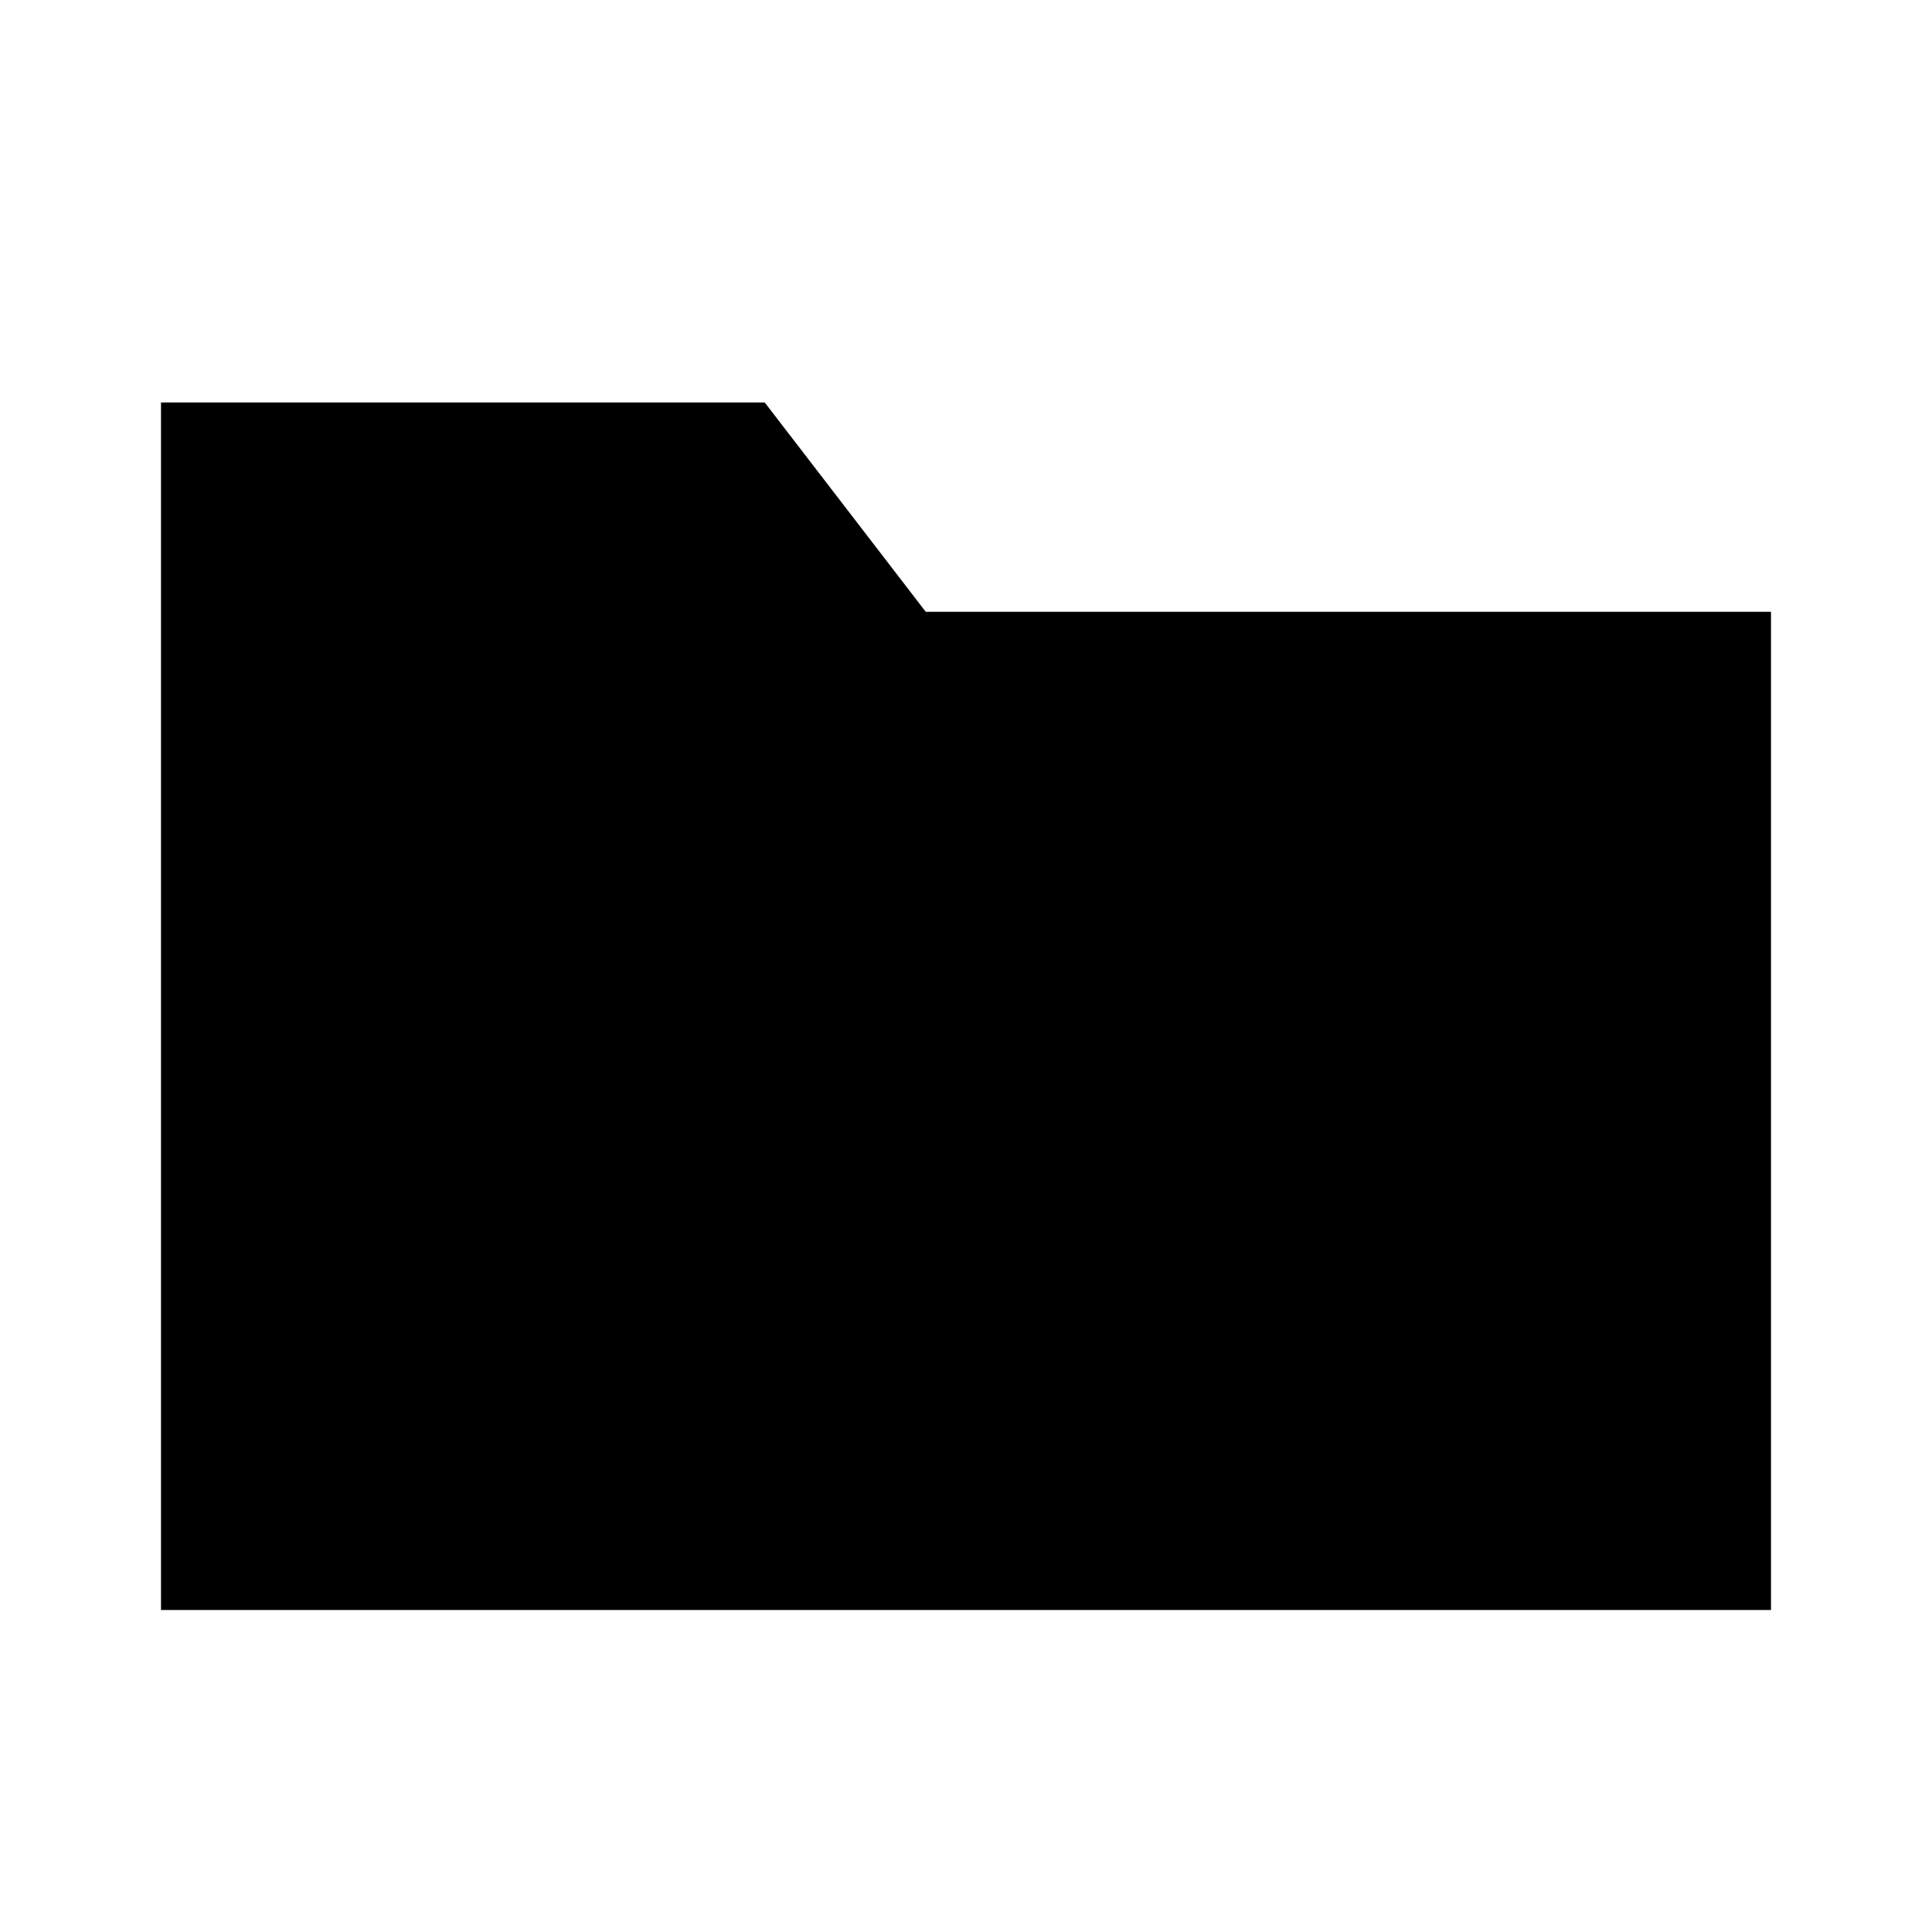
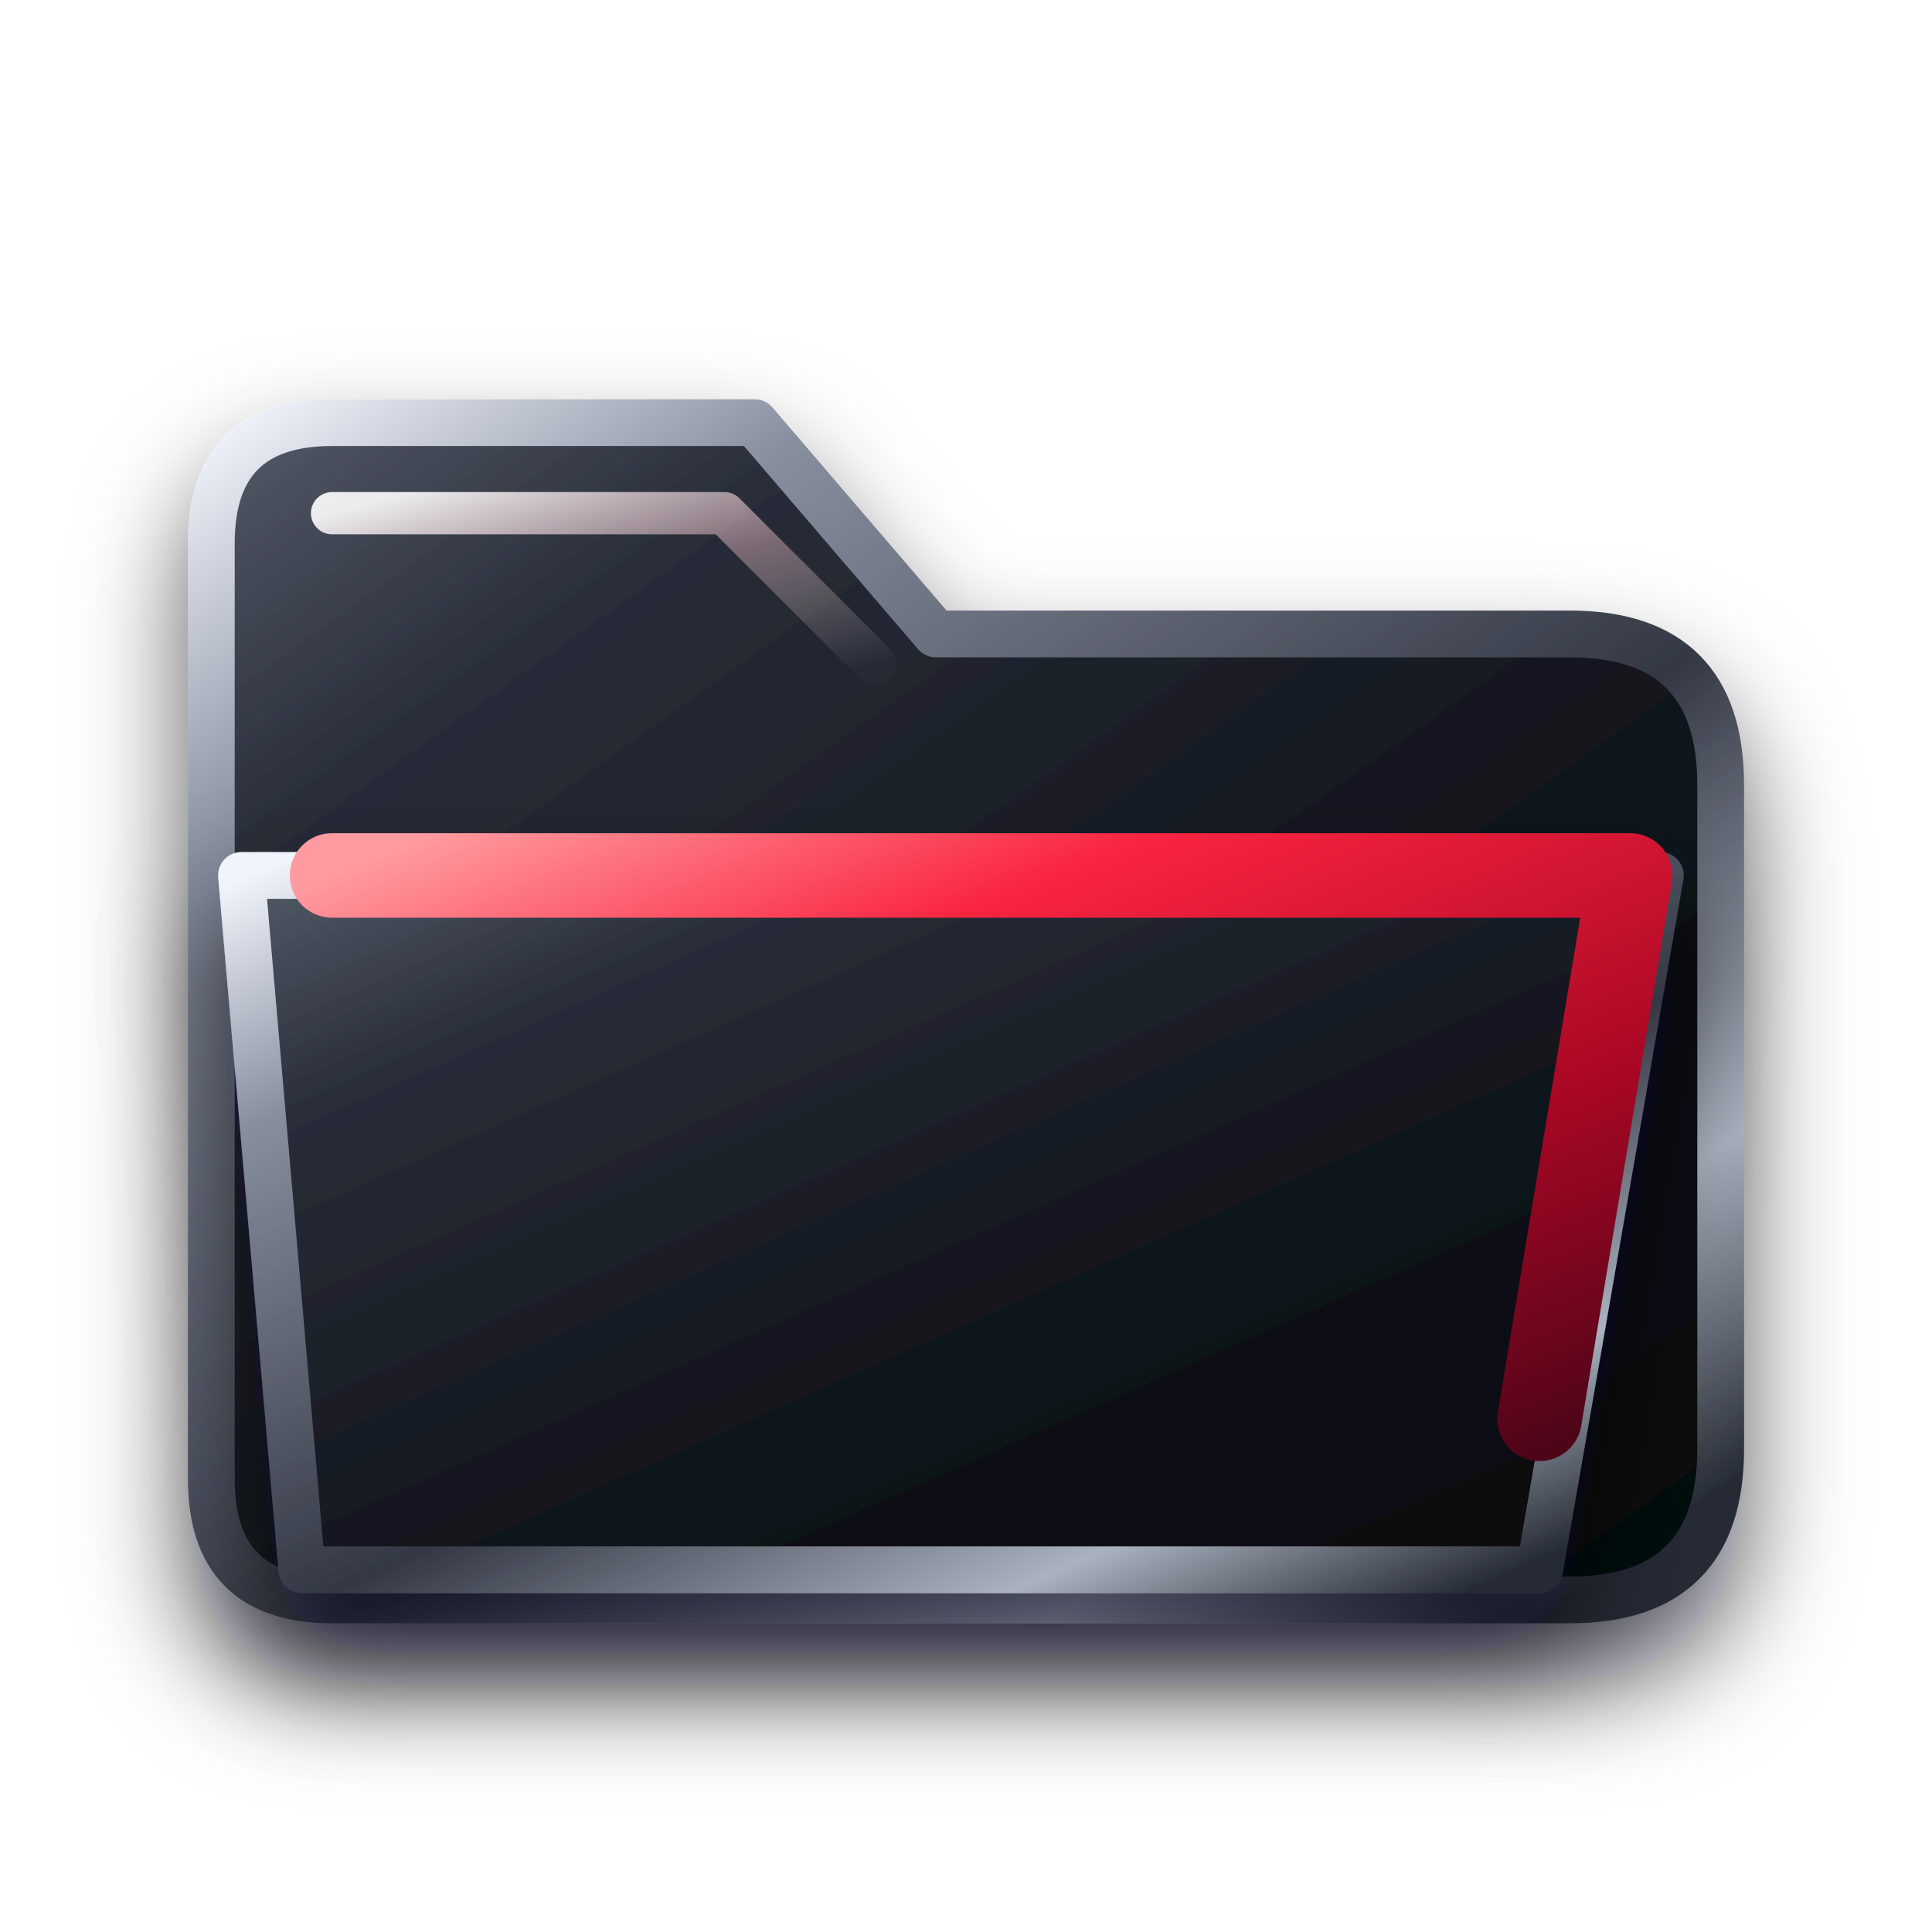
- <svg xmlns="http://www.w3.org/2000/svg" viewBox="0 0 24 24" width="24" height="24">
-   <path fill="currentColor" fill-rule="nonzero" d="M2.00 20.00 L2.00 5.00 L9.50 5.00 L11.50 7.60 L22.00 7.60 L22.00 20.00 L2.00 20.00 Z" />
+ <svg xmlns="http://www.w3.org/2000/svg" viewBox="0 0 64 64" width="64" height="64" role="img" aria-labelledby="t-folder d-folder">
+   <defs>
+     <linearGradient id="graphite" x1="0" x2=".9" y1="0" y2="1">
+       <stop stop-color="#545b69" />
+       <stop offset=".21" stop-color="#292d38" />
+       <stop offset=".62" stop-color="#11151d" />
+       <stop offset="1" stop-color="#06080e" />
+     </linearGradient>
+     <linearGradient id="steel" x1="0" y1="0" x2=".9" y2="1">
+       <stop stop-color="#f0f4fc" />
+       <stop offset=".2" stop-color="#878e9e" />
+       <stop offset=".6" stop-color="#343844" />
+       <stop offset=".84" stop-color="#aab2bf" />
+       <stop offset="1" stop-color="#272c36" />
+     </linearGradient>
+     <linearGradient id="red" x1="0" y1="0" x2="1" y2="1">
+       <stop stop-color="#ff9ba0" />
+       <stop offset=".28" stop-color="#fa243f" />
+       <stop offset=".68" stop-color="#a80724" />
+       <stop offset="1" stop-color="#4d0518" />
+     </linearGradient>
+     <radialGradient id="garnet" cx=".35" cy=".21">
+       <stop stop-color="#ff9a9a" />
+       <stop offset=".28" stop-color="#ee203f" />
+       <stop offset=".76" stop-color="#89051c" />
+       <stop offset="1" stop-color="#320711" />
+     </radialGradient>
+     <linearGradient id="shine" x1="0" y1="0" x2="1" y2="1">
+       <stop stop-color="#fff" stop-opacity=".9" />
+       <stop offset=".5" stop-color="#f7c6cf" stop-opacity=".4" />
+       <stop offset="1" stop-color="#fff" stop-opacity=".02" />
+     </linearGradient>
+     <filter id="shadow" x="-35%" y="-35%" width="170%" height="170%">
+       <feDropShadow dx="0" dy="2" stdDeviation="1.8" flood-color="#010308" flood-opacity=".65" />
+     </filter>
+   </defs>
+   <style>.body{fill:url(#graphite);stroke:url(#steel);stroke-width:1.55;filter:url(#shadow)}.enamel{fill:none;stroke:url(#red);stroke-width:2.8;stroke-linecap:round;stroke-linejoin:round}.glint{fill:none;stroke:url(#shine);stroke-width:1.4;stroke-linecap:round}.gem{fill:url(#garnet);stroke:url(#steel);stroke-width:1.15}.void{fill:#07090f;stroke:url(#red);stroke-width:2}</style>
+   <g stroke-linecap="round" stroke-linejoin="round">
+     <path class="body" d="M7 18 Q7 14 11 14 H25 L31 21 H52 Q57 21 57 26 V48 Q57 53 52 53 H11 Q7 53 7 49 Z" />
+     <path class="body" d="M8 29 H55 L51 52 H10 Z" />
+     <path class="enamel" d="M11 29 H54 L51 47" />
+     <path class="glint" d="M11 17 H24 L29 22" />
+   </g>
</svg>
